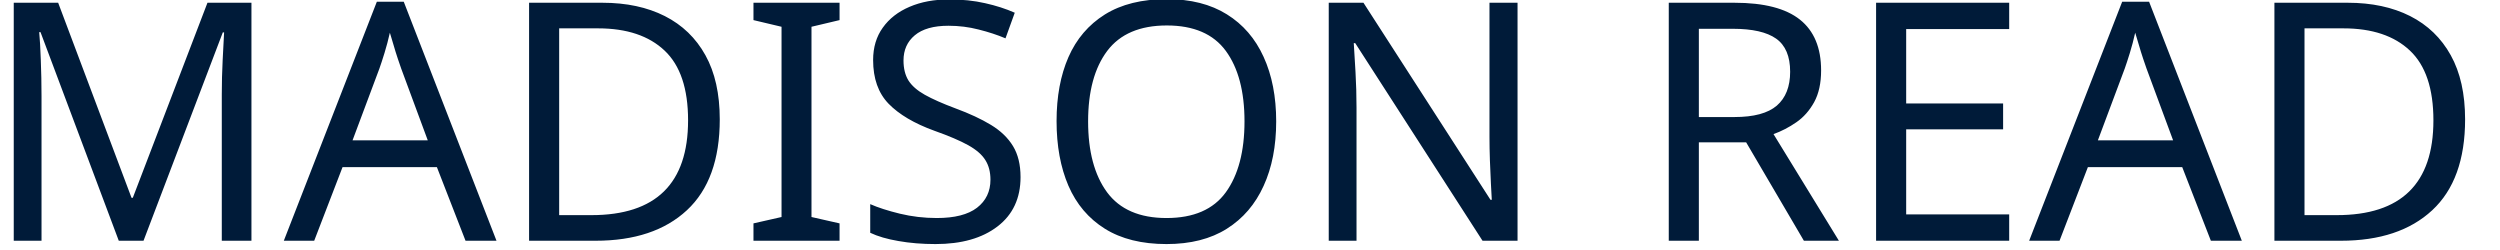
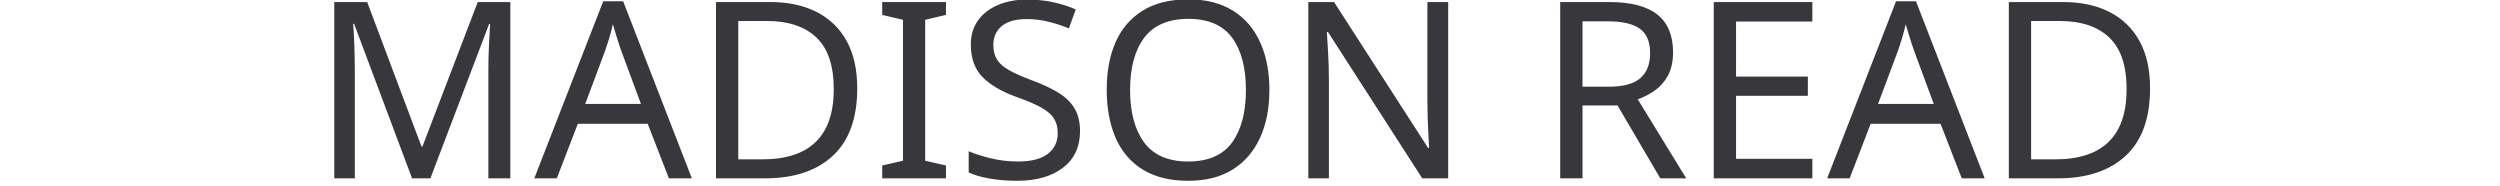
- <svg xmlns="http://www.w3.org/2000/svg" width="270px" height="27px" viewBox="0 0 270 27" version="1.1">
+ <svg xmlns="http://www.w3.org/2000/svg" width="270px" height="20px" viewBox="0 0 270 27" version="1.1">
  <g id="Page-1" stroke="none" stroke-width="1" fill="none" fill-rule="evenodd" font-family="Poppins-SemiBold, Poppins" font-size="36" font-weight="500">
-     <text id="MADISON-READ" fill="#001B39">
+     <text id="MADISON-READ" fill="#38383C">
      <tspan x="-2" y="26">MADISON READ</tspan>
    </text>
  </g>
</svg>
